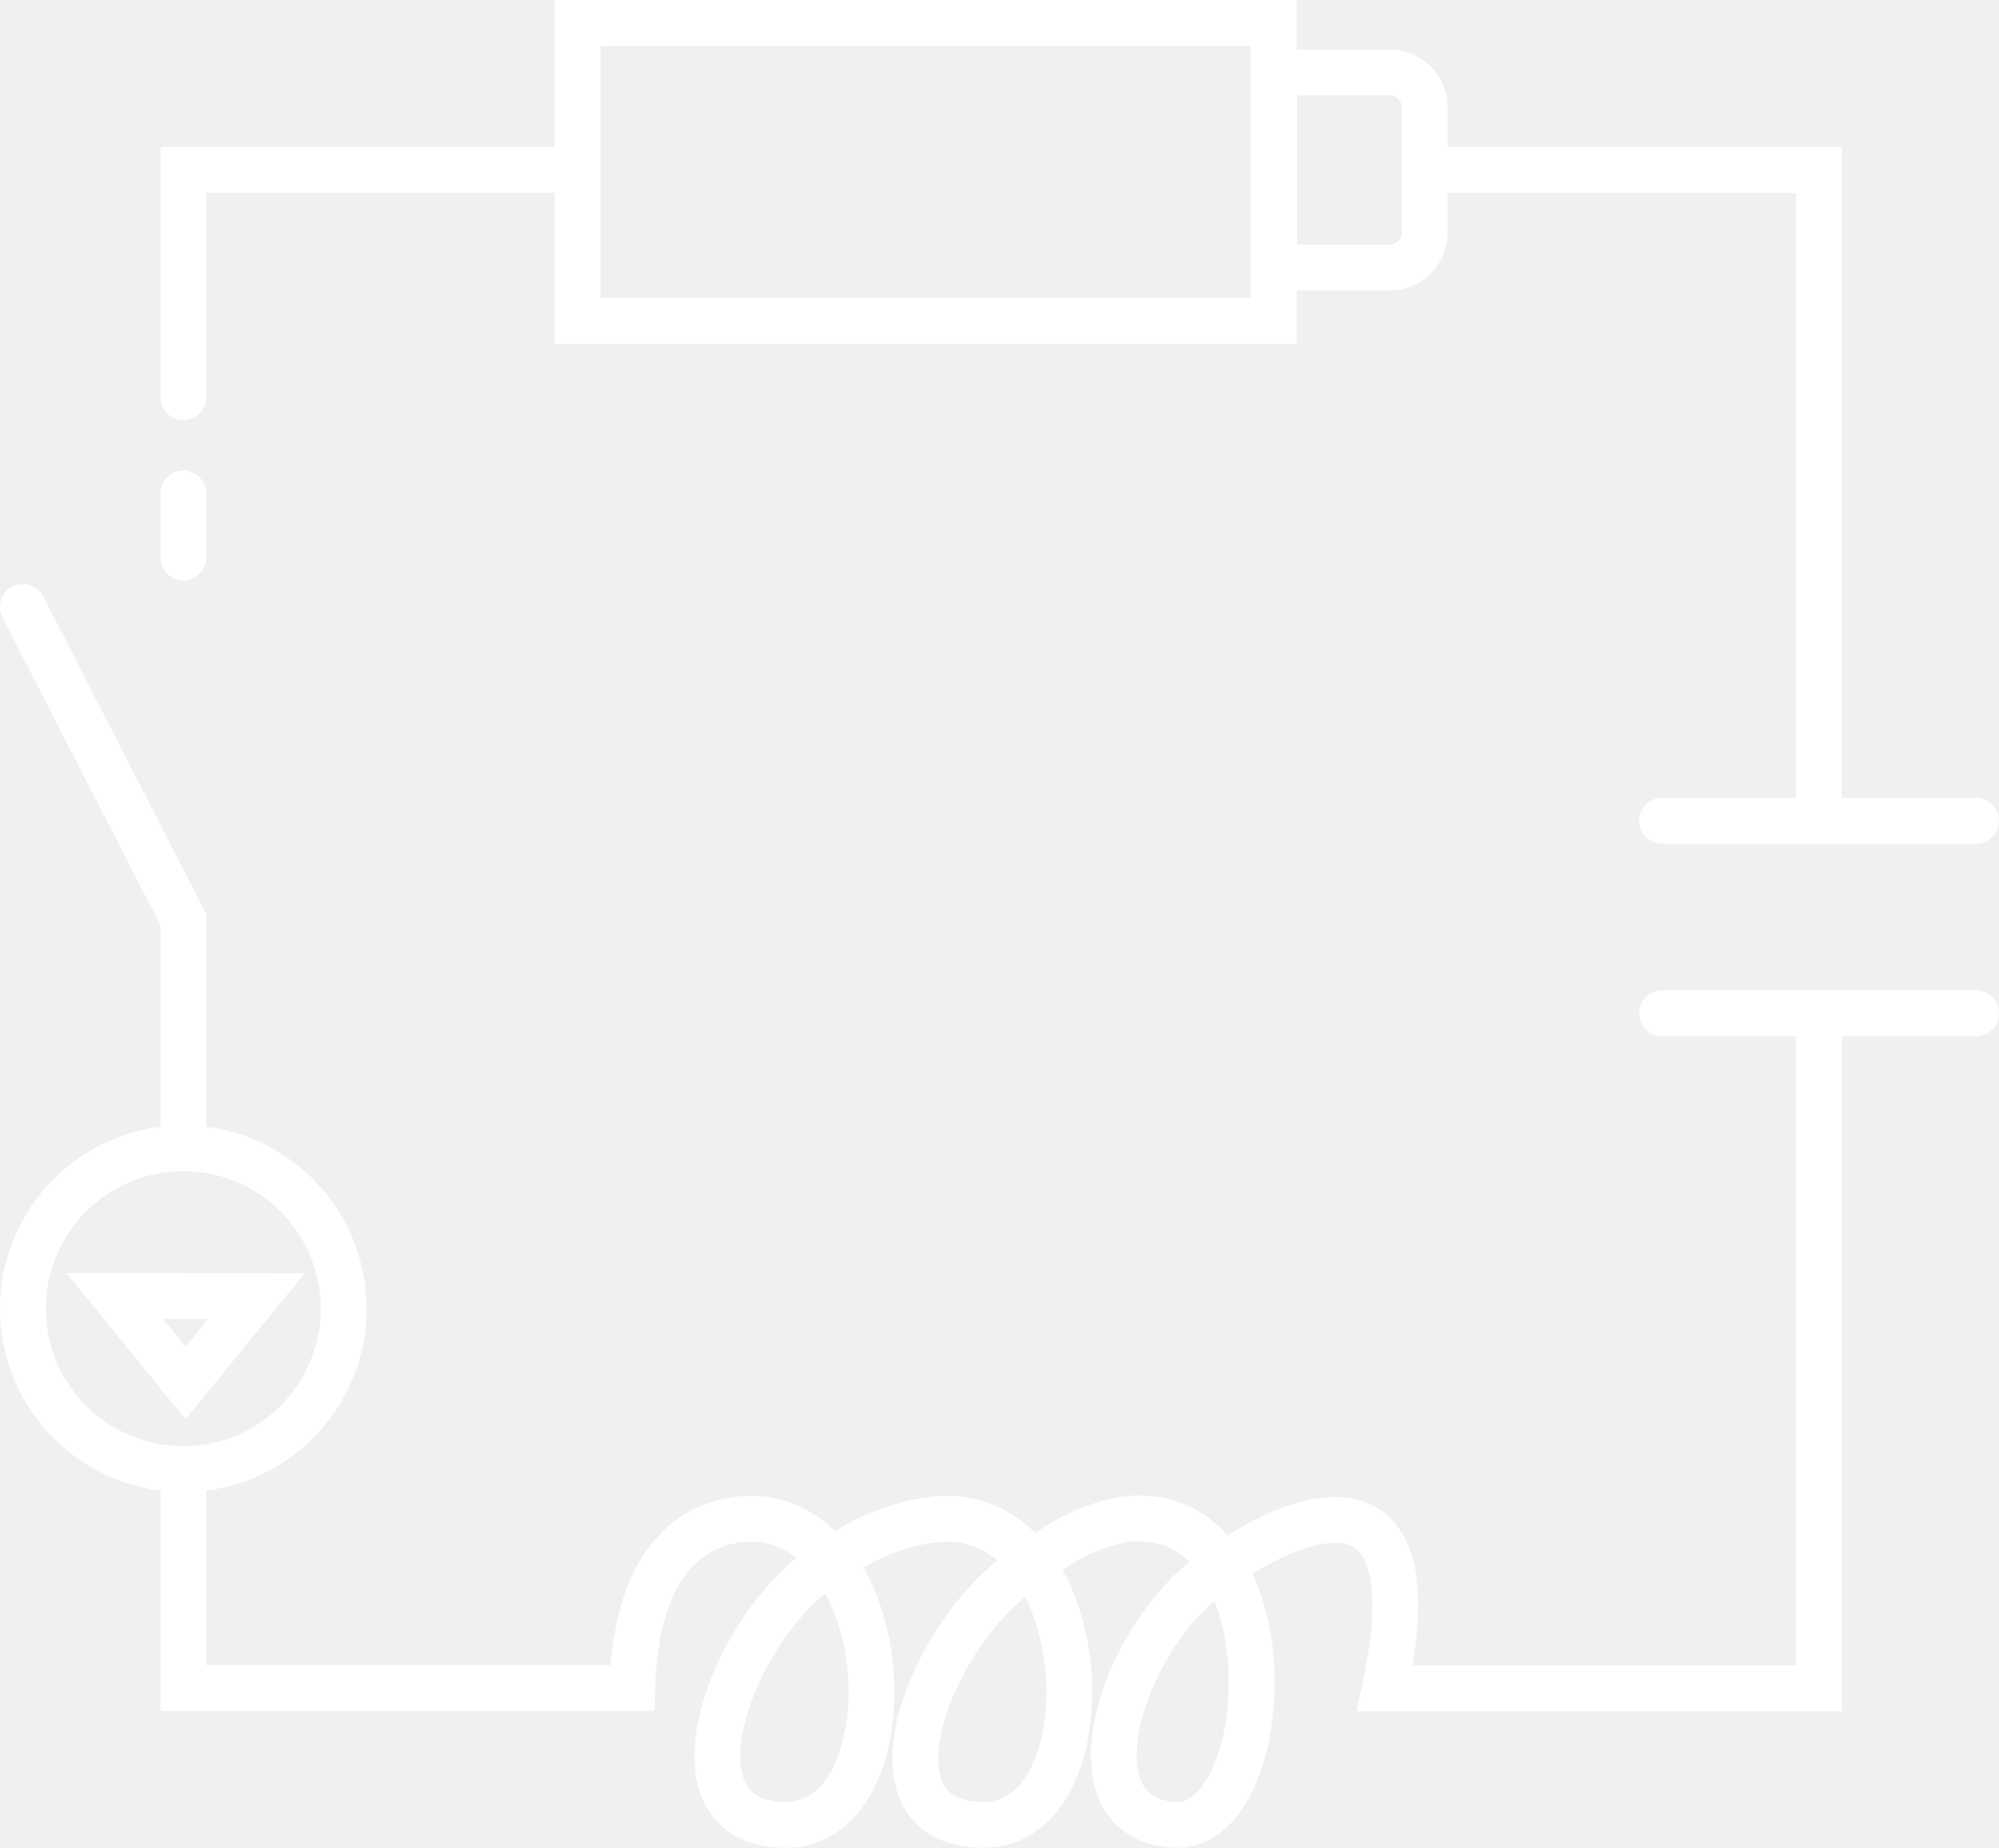
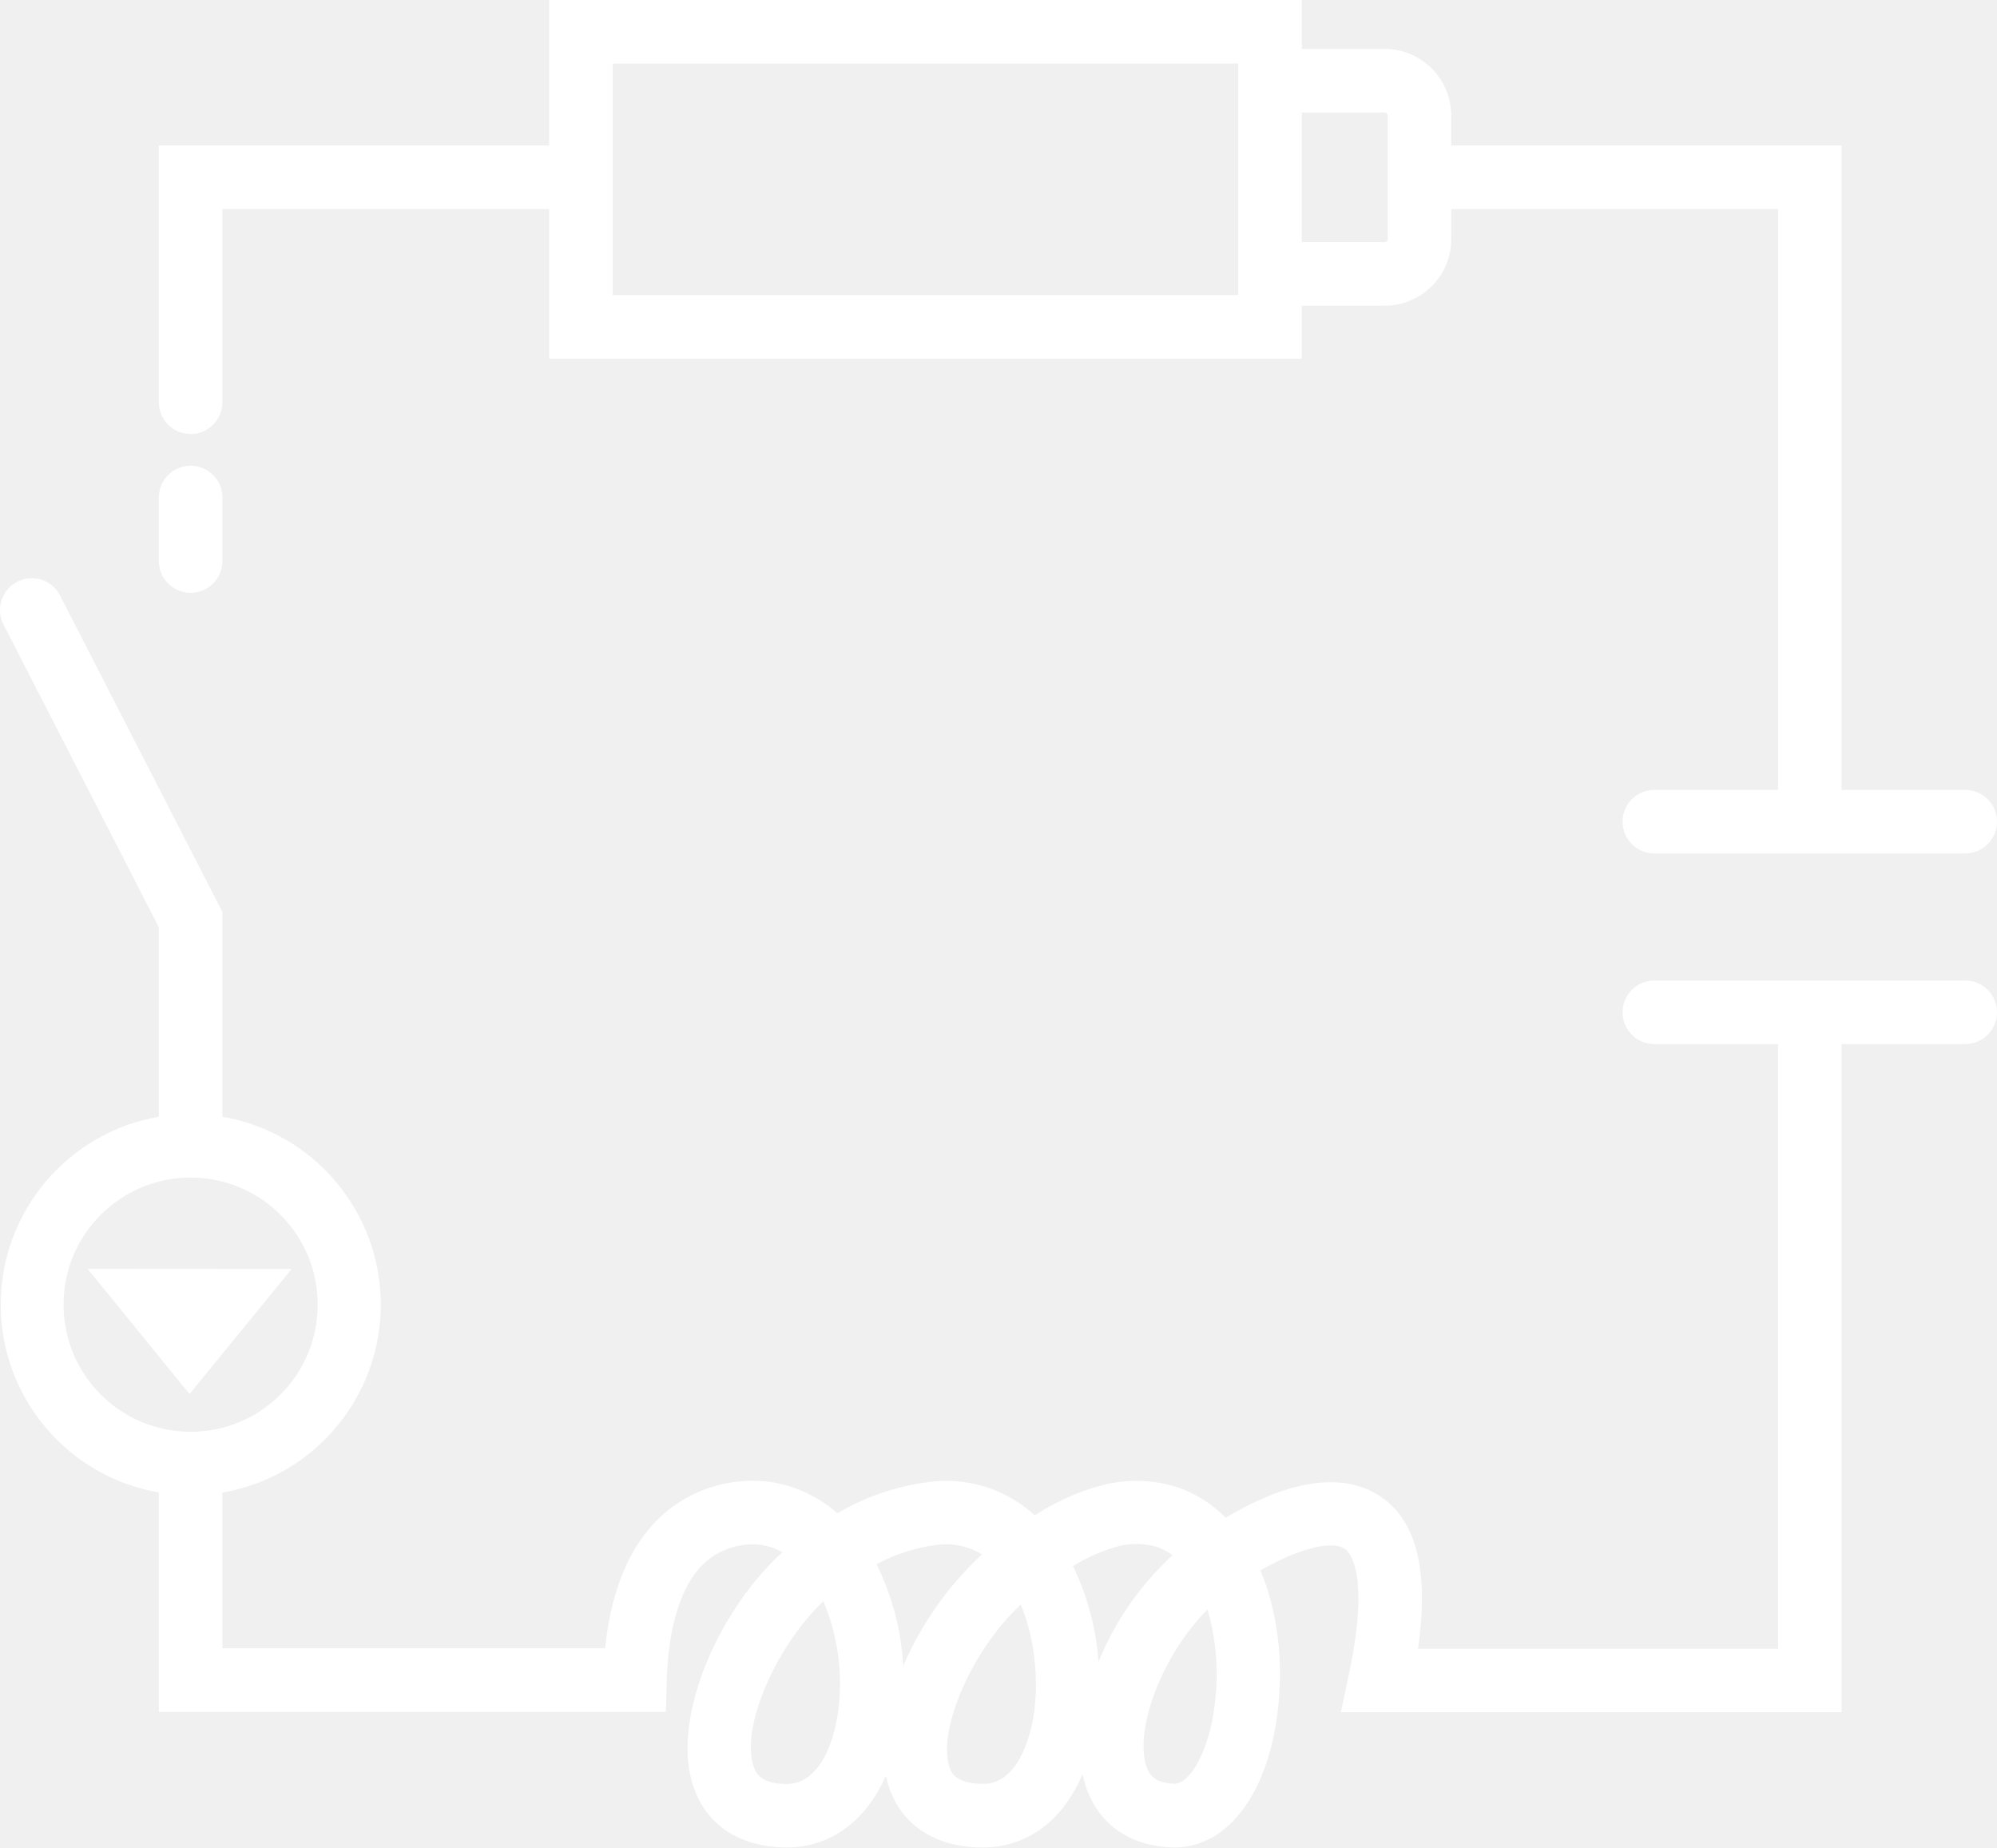
- <svg xmlns="http://www.w3.org/2000/svg" id="phy" viewBox="0 0 436 403">
+ <svg xmlns="http://www.w3.org/2000/svg" viewBox="0 0 440 406.99">
  <defs>
-     <style>.cls-1,.cls-2{fill:none;stroke:#fff;stroke-miterlimit:10;stroke-width:10px;}.cls-1{stroke-linecap:round;}</style>
+     <style>.cls-1{fill:#fff;}</style>
  </defs>
-   <line class="cls-1" x1="431" y1="179.01" x2="362.5" y2="179.01" />
-   <line class="cls-1" x1="431" y1="220.99" x2="362.5" y2="220.99" />
-   <polyline class="cls-2" points="310.76 37.06 396.75 37.06 396.75 179.01" />
-   <polyline class="cls-1" points="39.98 86.61 39.98 37.06 125.97 37.06" />
-   <line class="cls-1" x1="39.98" y1="121.59" x2="39.98" y2="107.6" />
-   <polyline class="cls-1" points="39.98 250.28 39.98 200.58 5 132.38" />
-   <path class="cls-2" d="M489,828.21V975.12H394.34c12.39-58.74-30.83-30.25-35.19-26.67-21.65,12.75-36,56.1-9.95,56.47,19.42-.37,23.95-56.72-1.7-65.77a22.92,22.92,0,0,0-12.63-.32c-8,2.13-13.74,6.17-18.18,9.58-21,13.14-38.37,56.51-9.9,56.51,27.87,0,24.66-69.56-10.2-66.68a45.74,45.74,0,0,0-22.35,8.83c-21.38,11.69-39.35,57.79-10.65,57.85,26.23,0,24.93-61.2-4.06-66.5-1.94-.35-28.2-4.32-29.37,36.64H132.23V927.84" transform="translate(-92.25 -606.93)" />
-   <rect class="cls-2" x="125.96" y="5" width="151.86" height="65" />
-   <path class="cls-2" d="M377.74,622.71H403a0,0,0,0,1,0,0v42.56a0,0,0,0,1,0,0H377.74a7.66,7.66,0,0,1-7.66-7.66V630.38A7.66,7.66,0,0,1,377.74,622.71Z" transform="translate(680.84 681.06) rotate(180)" />
-   <circle class="cls-2" cx="39.98" cy="285.41" r="34.98" />
-   <polygon class="cls-2" points="55.94 282.66 40.47 301.61 25.03 282.64 55.94 282.66" />
+   <g id="Layer_2" data-name="Layer 2">
+     <g id="phy">
+       <path class="cls-1" d="M433,174H405.75V32.06h-86V25.45A14.68,14.68,0,0,0,305.1,10.78H286.83V0H121V32.06H35V88.61a7,7,0,0,0,14,0V46.06h72V79H286.83V67.34H305.1a14.67,14.67,0,0,0,14.66-14.66V46.06h72V174H364.5a7,7,0,0,0,0,14H433a7,7,0,0,0,0-14ZM272.83,65H135V14H272.83Zm32.93-12.32a.66.66,0,0,1-.66.66H286.83V24.78H305.1a.66.66,0,0,1,.66.67Z" />
+       <path class="cls-1" d="M42,130.59a7,7,0,0,1-7-7v-14a7,7,0,0,1,14,0v14A7,7,0,0,1,42,130.59Z" />
+       <path class="cls-1" d="M433,216H364.5a7,7,0,0,0,0,14h27.25v133.2H312.44c2.5-17.68-.47-28.85-9-34-10.82-6.56-25.46.34-33.37,5.15a27.75,27.75,0,0,0-10.51-6.69,30,30,0,0,0-16.75-.48A51.8,51.8,0,0,0,228,333.8a28.85,28.85,0,0,0-22.28-7.46,52.8,52.8,0,0,0-21.22,7,28.83,28.83,0,0,0-14-6.77,29.8,29.8,0,0,0-23.33,6.13c-7.77,6.3-12.42,16.5-13.85,30.39H49V328.79A42,42,0,0,0,49,246V200.89L13.23,131.18A7,7,0,0,0,.77,137.57L35,204.27V246a42,42,0,0,0,0,82.77v48.34H146.72l.19-6.81c.37-12.93,3.52-22.17,9.11-26.7a15.87,15.87,0,0,1,12-3.24,14.1,14.1,0,0,1,4.37,1.57c-14,12.72-23.81,35.41-20.12,49.93,2.44,9.58,10.12,15.09,21.09,15.11,9.66,0,17.45-5.9,21.83-15.79.12.54.25,1.07.4,1.59,2.59,9,10.23,14.2,20.95,14.2,8.66,0,16-4.68,20.56-13.19a30.88,30.88,0,0,0,1.42-2.95c.1.44.2.87.31,1.3,2.46,9.29,9.76,14.7,20,14.84h.23c10.94-.21,19.4-10.71,22.1-27.41,1.81-11.26.8-23.6-3.45-33.61,6-3.5,14.78-7.07,18.46-4.84,1,.62,5.85,4.86,1.05,27.61l-1.78,8.45H405.75V230H433a7,7,0,0,0,0-14ZM14,287.4a28,28,0,1,1,28,28A28,28,0,0,1,14,287.4Zm170.89,87.71c-.74,8.24-4.21,17.87-11.53,17.88-6.36,0-7.12-3-7.52-4.57-2.33-9.15,5.72-26.38,15.57-35.69A46.64,46.64,0,0,1,184.89,375.11ZM199,367a57.13,57.13,0,0,0-5.88-22.42,38.23,38.23,0,0,1,13.83-4.33,15,15,0,0,1,9.4,2.16A73.23,73.23,0,0,0,199,367Zm25.83,20.1c-3.17,5.85-7,5.85-8.25,5.85-6.33,0-7.12-2.75-7.5-4.07-2.31-8.06,5-25.37,15.83-35.41C229.29,364.05,229.47,378.49,224.79,387.14Zm17.2-21a57.77,57.77,0,0,0-5.61-21.1,37.24,37.24,0,0,1,10-4.39,15.84,15.84,0,0,1,8.5.16,13.26,13.26,0,0,1,3.43,1.81A65.27,65.27,0,0,0,242,366.16Zm25.37,11.19c-1.56,9.63-5.5,15.48-8.46,15.64-4.47-.1-5.85-1.84-6.54-4.43-2.2-8.33,3.91-24.28,13.66-33.95A51.67,51.67,0,0,1,267.36,377.35Z" />
+       <polygon class="cls-1" points="64.25 279.54 41.76 307.09 19.3 279.51 64.25 279.54" />
+     </g>
+   </g>
</svg>
